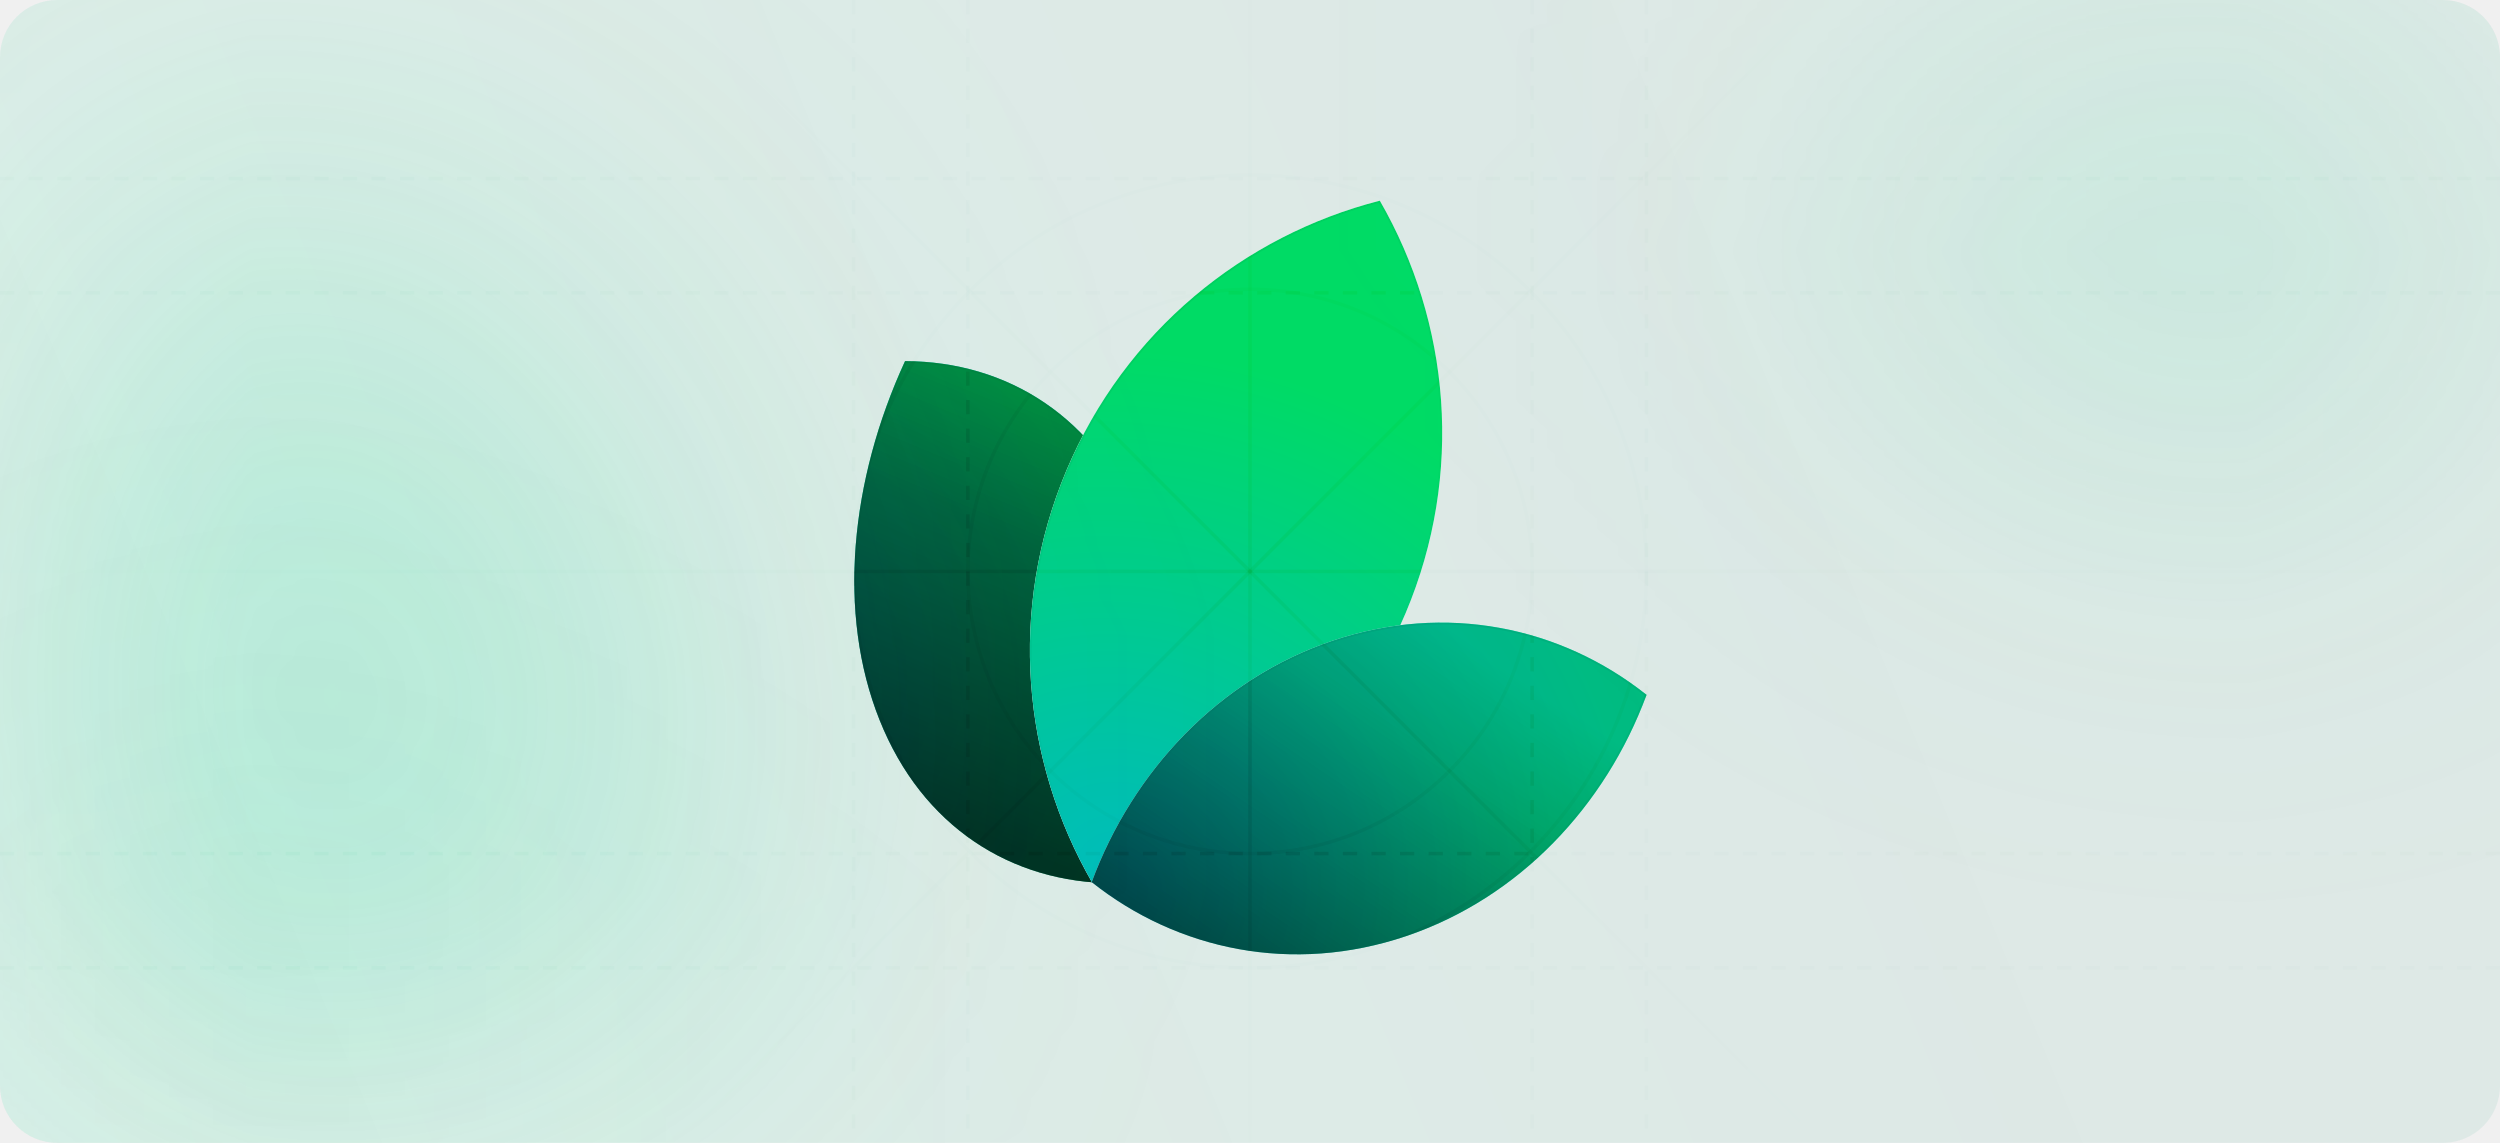
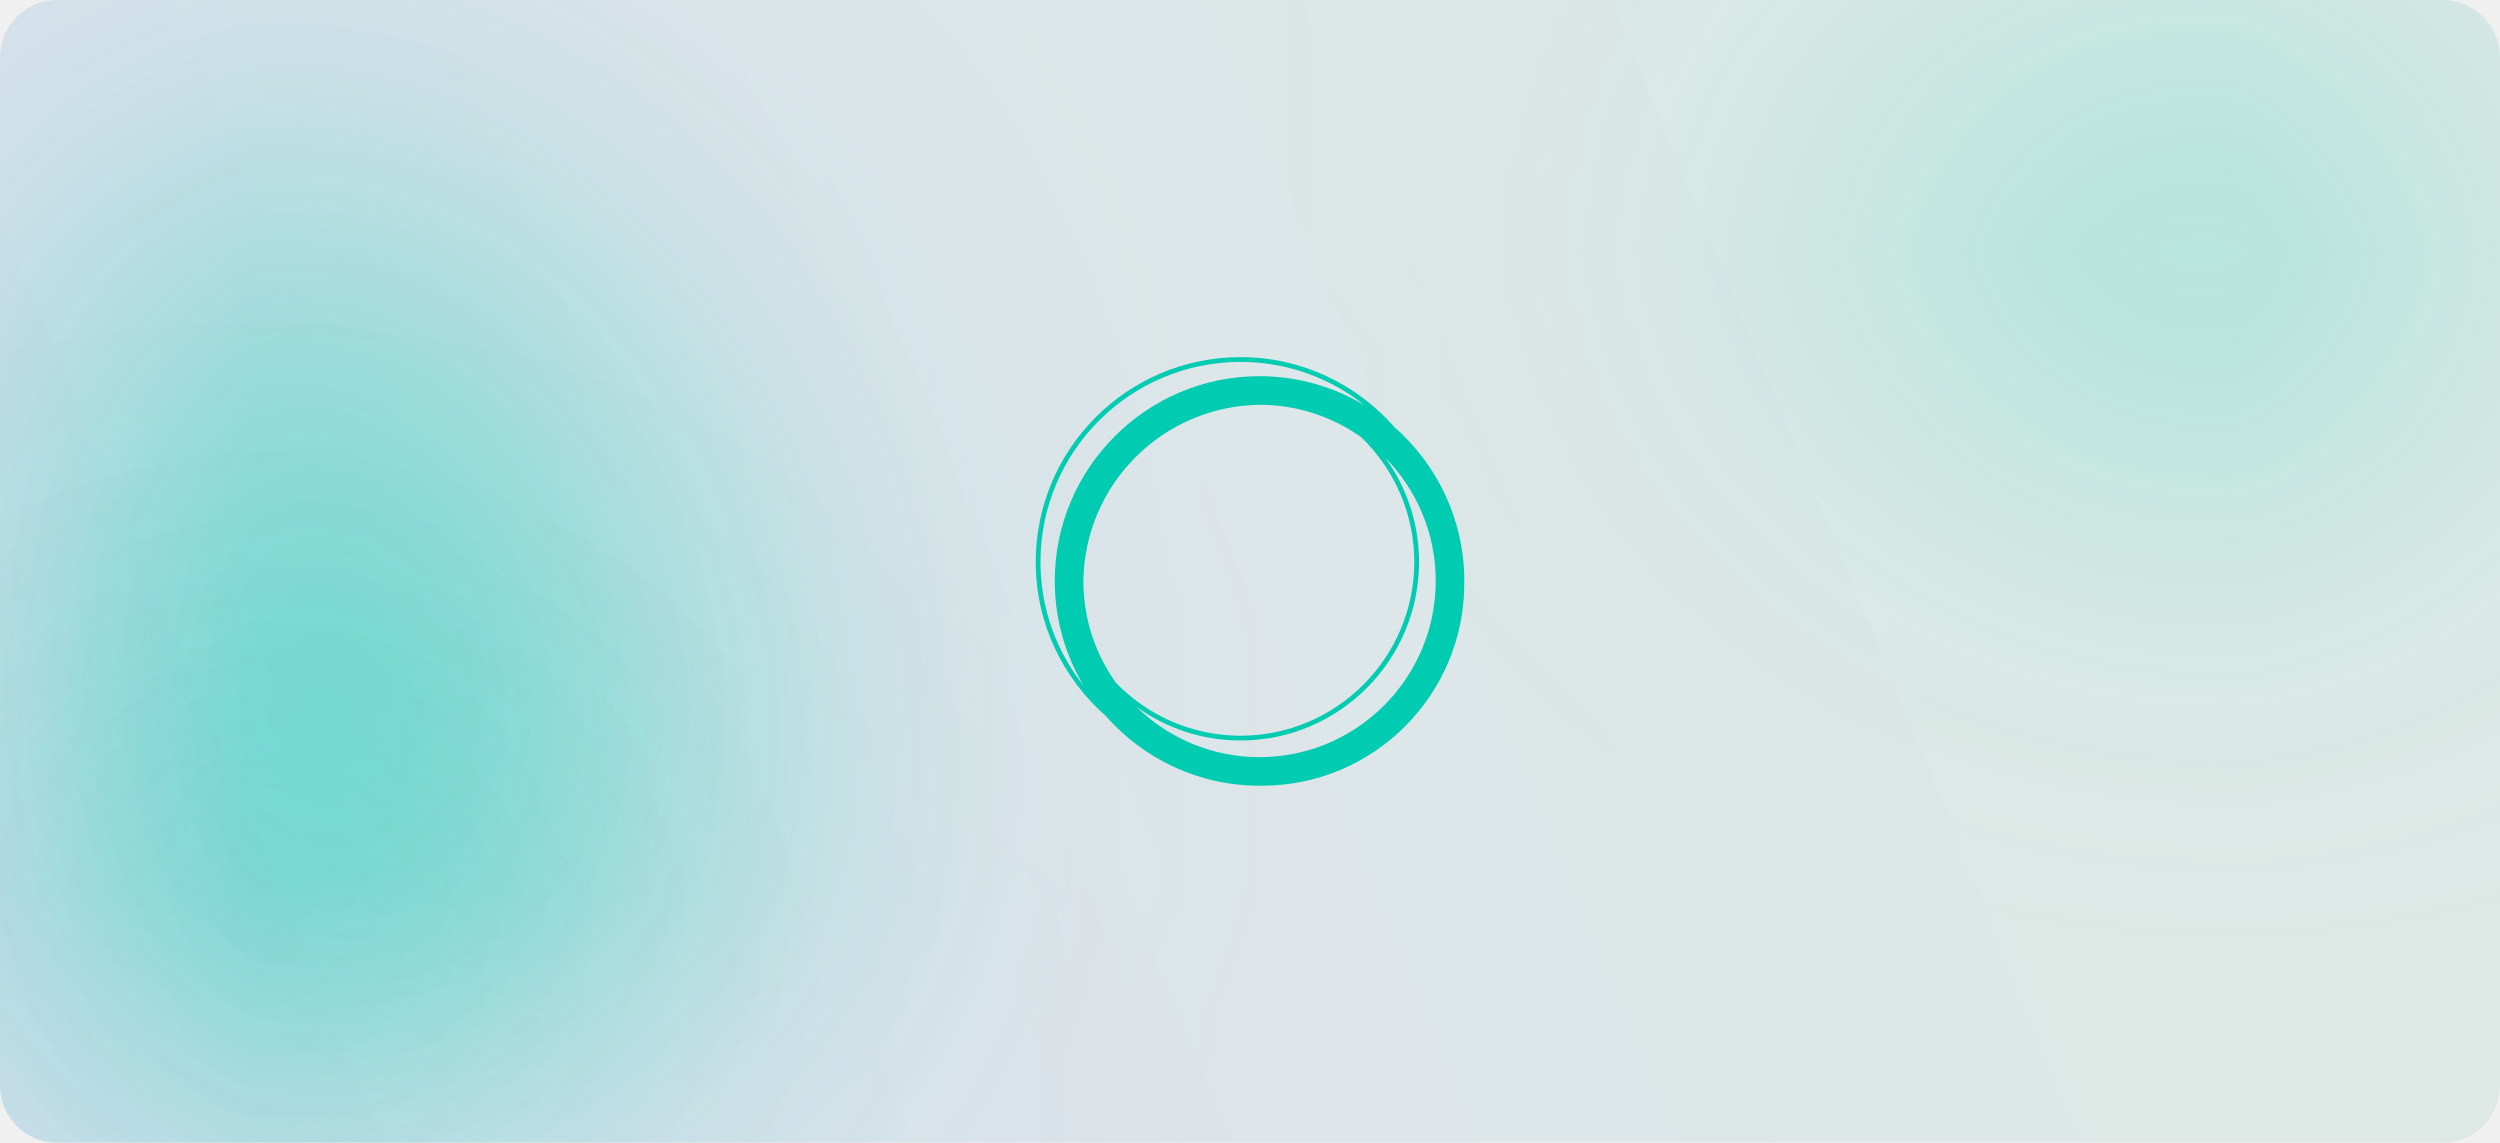
<svg xmlns="http://www.w3.org/2000/svg" width="700" height="320" viewBox="0 0 700 320" fill="none">
-   <g clip-path="url(#clip0_2862_278)">
-     <rect width="700" height="320" rx="16" fill="url(#paint0_linear_2862_278)" />
-     <path d="M311.889 247.3C283.097 247.215 258.226 231.466 246.292 201.629C234.357 171.793 238.02 134.523 253.414 101.112C282.206 101.197 307.077 116.945 319.011 146.782C330.946 176.619 327.283 213.888 311.889 247.3Z" fill="white" />
-     <path d="M311.889 247.3C283.097 247.215 258.226 231.466 246.292 201.629C234.357 171.793 238.02 134.523 253.414 101.112C282.206 101.197 307.077 116.945 319.011 146.782C330.946 176.619 327.283 213.888 311.889 247.3Z" fill="url(#paint1_radial_2862_278)" />
-     <path d="M311.889 247.3C283.097 247.215 258.226 231.466 246.292 201.629C234.357 171.793 238.02 134.523 253.414 101.112C282.206 101.197 307.077 116.945 319.011 146.782C330.946 176.619 327.283 213.888 311.889 247.3Z" fill="black" fill-opacity="0.5" style="mix-blend-mode:hard-light" />
-     <path d="M311.889 247.3C283.097 247.215 258.226 231.466 246.292 201.629C234.357 171.793 238.02 134.523 253.414 101.112C282.206 101.197 307.077 116.945 319.011 146.782C330.946 176.619 327.283 213.888 311.889 247.3Z" fill="url(#paint2_linear_2862_278)" fill-opacity="0.5" style="mix-blend-mode:hard-light" />
-     <path d="M311.72 247.034C283.108 246.887 258.409 231.208 246.538 201.531C234.656 171.825 238.271 134.702 253.583 101.377C282.195 101.524 306.894 117.203 318.765 146.88C330.647 176.586 327.031 213.709 311.72 247.034Z" stroke="url(#paint3_linear_2862_278)" stroke-opacity="0.05" stroke-width="0.531" />
-     <path d="M305.839 247.174C343.92 237.419 377.154 210.619 393.585 171.64C410.017 132.661 405.98 90.199 386.347 56.193C348.266 65.948 315.032 92.749 298.601 131.728C282.169 170.706 286.206 213.168 305.839 247.174Z" fill="white" />
-     <path d="M305.839 247.174C343.92 237.419 377.154 210.619 393.585 171.64C410.017 132.661 405.98 90.199 386.347 56.193C348.266 65.948 315.032 92.749 298.601 131.728C282.169 170.706 286.206 213.168 305.839 247.174Z" fill="url(#paint4_radial_2862_278)" />
-     <path d="M393.341 171.537C376.971 210.369 343.89 237.091 305.969 246.867C286.462 212.959 282.476 170.663 298.845 131.831C315.215 92.998 348.295 66.276 386.217 56.5C405.724 90.408 409.71 132.704 393.341 171.537Z" stroke="url(#paint5_linear_2862_278)" stroke-opacity="0.05" stroke-width="0.531" />
-     <path d="M305.686 246.995C329.75 266.114 361.965 272.832 393.671 262.129C425.376 251.426 449.499 225.691 461.03 194.556C436.967 175.437 404.751 168.719 373.046 179.422C341.34 190.125 317.217 215.86 305.686 246.995Z" fill="white" />
-     <path d="M305.686 246.995C329.75 266.114 361.965 272.832 393.671 262.129C425.376 251.426 449.499 225.691 461.03 194.556C436.967 175.437 404.751 168.719 373.046 179.422C341.34 190.125 317.217 215.86 305.686 246.995Z" fill="url(#paint6_radial_2862_278)" />
-     <path d="M305.686 246.995C329.75 266.114 361.965 272.832 393.671 262.129C425.376 251.426 449.499 225.691 461.03 194.556C436.967 175.437 404.751 168.719 373.046 179.422C341.34 190.125 317.217 215.86 305.686 246.995Z" fill="black" fill-opacity="0.2" style="mix-blend-mode:hard-light" />
-     <path d="M305.686 246.995C329.75 266.114 361.965 272.832 393.671 262.129C425.376 251.426 449.499 225.691 461.03 194.556C436.967 175.437 404.751 168.719 373.046 179.422C341.34 190.125 317.217 215.86 305.686 246.995Z" fill="url(#paint7_linear_2862_278)" fill-opacity="0.5" style="mix-blend-mode:hard-light" />
-     <path d="M393.586 261.878C362.035 272.529 329.981 265.88 306.002 246.907C317.535 215.919 341.571 190.327 373.13 179.673C404.682 169.023 436.736 175.671 460.715 194.644C449.182 225.632 425.146 251.224 393.586 261.878Z" stroke="url(#paint8_linear_2862_278)" stroke-opacity="0.05" stroke-width="0.531" />
-     <g opacity="0.8" filter="url(#filter0_f_2862_278)">
-       <circle cx="660" cy="-60" r="160" fill="#18E299" fill-opacity="0.4" />
+   <g clip-path="url(#clip0_98_26)">
+     <mask id="mask0_98_26" style="mask-type:luminance" maskUnits="userSpaceOnUse" x="0" y="0" width="700" height="320">
+       <path d="M684 0H16C7.163 0 0 7.163 0 16V304C0 312.837 7.163 320 16 320H684C692.837 320 700 312.837 700 304V16C700 7.163 692.837 0 684 0Z" fill="white" />
+     </mask>
+     <g mask="url(#mask0_98_26)">
+       <path d="M684 0H16C7.163 0 0 7.163 0 16V304C0 312.837 7.163 320 16 320H684C692.837 320 700 312.837 700 304V16C700 7.163 692.837 0 684 0Z" fill="url(#paint0_linear_98_26)" />
+       <g opacity="0.8" filter="url(#filter0_f_98_26)">
+         <path d="M660 100C748.366 100 820 28.366 820 -60C820 -148.366 748.366 -220 660 -220C571.634 -220 500 -148.366 500 -60C500 28.366 571.634 100 660 100Z" fill="#00CCB1" fill-opacity="0.8" />
+       </g>
+       <g opacity="0.8" filter="url(#filter1_f_98_26)">
+         <path d="M20 373C108.366 373 180 301.366 180 213C180 124.634 108.366 53 20 53C-68.366 53 -140 124.634 -140 213C-140 301.366 -68.366 373 20 373Z" fill="#00CCB1" fill-opacity="0.8" />
+       </g>
+       <g opacity="0.8" filter="url(#filter2_f_98_26)">
+ </g>
+       <g opacity="0.8" filter="url(#filter3_f_98_26)">
+         <path d="M20 573C108.366 573 180 501.366 180 413C180 324.634 108.366 253 20 253C-68.366 253 -140 324.634 -140 413C-140 501.366 -68.366 573 20 573Z" fill="#00CCB1" />
+       </g>
    </g>
-     <g opacity="0.8" filter="url(#filter1_f_2862_278)">
-       <circle cx="20" cy="213" r="160" fill="#18E299" fill-opacity="0.33" />
-     </g>
-     <g opacity="0.8" filter="url(#filter2_f_2862_278)">
-       <circle cx="660" cy="480" r="160" fill="#18E299" fill-opacity="0.52" />
-     </g>
-     <g opacity="0.8" filter="url(#filter3_f_2862_278)">
-       <circle cx="20" cy="413" r="160" fill="#18E299" fill-opacity="0.22" />
-     </g>
-     <g style="mix-blend-mode:overlay" opacity="0.1">
-       <path d="M0 50H700" stroke="black" stroke-dasharray="4 4" />
-     </g>
-     <g style="mix-blend-mode:overlay" opacity="0.1">
-       <path d="M0 82H700" stroke="black" stroke-dasharray="4 4" />
-     </g>
-     <g style="mix-blend-mode:overlay" opacity="0.1">
-       <path d="M239 0L239 320" stroke="black" stroke-dasharray="4 4" />
-     </g>
-     <g style="mix-blend-mode:overlay" opacity="0.1">
-       <path d="M271 0L271 320" stroke="black" stroke-dasharray="4 4" />
-     </g>
-     <g style="mix-blend-mode:overlay" opacity="0.1">
-       <path d="M461 0L461 320" stroke="black" stroke-dasharray="4 4" />
-     </g>
-     <g style="mix-blend-mode:overlay" opacity="0.1">
-       <path d="M350 0L350 320" stroke="url(#paint9_linear_2862_278)" />
-     </g>
-     <g style="mix-blend-mode:overlay" opacity="0.1">
-       <path d="M429 0L429 320" stroke="black" stroke-dasharray="4 4" />
-     </g>
-     <g style="mix-blend-mode:overlay" opacity="0.1">
-       <path d="M0 271H700" stroke="black" stroke-dasharray="4 4" />
-     </g>
-     <g style="mix-blend-mode:overlay" opacity="0.1">
-       <path d="M0 239H700" stroke="black" stroke-dasharray="4 4" />
-     </g>
-     <g style="mix-blend-mode:overlay" opacity="0.1">
-       <path d="M0 160H700" stroke="url(#paint10_linear_2862_278)" />
-     </g>
-     <g style="mix-blend-mode:overlay" opacity="0.1">
-       <path d="M511 -1L189 321" stroke="url(#paint11_linear_2862_278)" />
-     </g>
-     <g style="mix-blend-mode:overlay" opacity="0.1">
-       <path d="M511 321L189 -1" stroke="url(#paint12_linear_2862_278)" />
-     </g>
-     <g style="mix-blend-mode:overlay" opacity="0.05">
-       <circle cx="350" cy="160" r="111" stroke="black" />
-     </g>
-     <g style="mix-blend-mode:overlay" opacity="0.05">
-       <circle cx="350" cy="160" r="79" stroke="black" />
-     </g>
+     <path d="M410 162.667C410 145.505 402.411 130.092 390.424 119.576C379.908 107.589 364.495 100 347.333 100C315.72 100 290 125.72 290 157.333C290 174.491 297.587 189.901 309.569 200.417C320.085 212.408 335.501 220 352.667 220C352.779 220 352.888 219.992 353 219.992C353.112 219.992 353.221 220 353.333 220C384.629 220 410 194.629 410 163.333C410 163.221 409.992 163.112 409.992 163C409.992 162.888 410 162.779 410 162.667ZM312.437 191.161C306.777 183.191 303.411 173.483 303.341 163C303.521 135.652 325.651 113.521 353 113.341C363.483 113.411 373.192 116.777 381.161 122.437C390.299 131.297 396 143.677 396 157.333C396 184.168 374.168 206 347.333 206C333.677 206 321.297 200.299 312.437 191.161ZM291.333 157.333C291.333 126.455 316.455 101.333 347.333 101.333C360.477 101.333 372.568 105.896 382.133 113.507C373.516 108.323 363.435 105.333 352.667 105.333C321.053 105.333 295.333 131.053 295.333 162.667C295.333 173.432 298.321 183.511 303.503 192.127C295.895 182.564 291.333 170.475 291.333 157.333ZM352.667 212C339.227 212 327.031 206.593 318.127 197.847C326.359 203.805 336.451 207.333 347.333 207.333C374.904 207.333 397.333 184.904 397.333 157.333C397.333 146.451 393.805 136.359 387.847 128.127C396.593 137.031 402 149.227 402 162.667C402 189.869 379.869 212 352.667 212Z" fill="#00CCB1" />
  </g>
  <defs>
-     <filter id="filter0_f_2862_278" x="260" y="-460" width="800" height="800" filterUnits="userSpaceOnUse" color-interpolation-filters="sRGB">
+     <filter id="filter0_f_98_26" x="260" y="-460" width="800" height="800" filterUnits="userSpaceOnUse" color-interpolation-filters="sRGB">
      <feFlood flood-opacity="0" result="BackgroundImageFix" />
      <feBlend mode="normal" in="SourceGraphic" in2="BackgroundImageFix" result="shape" />
-       <feGaussianBlur stdDeviation="120" result="effect1_foregroundBlur_2862_278" />
+       <feGaussianBlur stdDeviation="120" result="effect1_foregroundBlur_98_26" />
    </filter>
-     <filter id="filter1_f_2862_278" x="-380" y="-187" width="800" height="800" filterUnits="userSpaceOnUse" color-interpolation-filters="sRGB">
+     <filter id="filter1_f_98_26" x="-380" y="-187" width="800" height="800" filterUnits="userSpaceOnUse" color-interpolation-filters="sRGB">
      <feFlood flood-opacity="0" result="BackgroundImageFix" />
      <feBlend mode="normal" in="SourceGraphic" in2="BackgroundImageFix" result="shape" />
-       <feGaussianBlur stdDeviation="120" result="effect1_foregroundBlur_2862_278" />
+       <feGaussianBlur stdDeviation="120" result="effect1_foregroundBlur_98_26" />
    </filter>
-     <filter id="filter2_f_2862_278" x="260" y="80" width="800" height="800" filterUnits="userSpaceOnUse" color-interpolation-filters="sRGB">
+     <filter id="filter2_f_98_26" x="260" y="80" width="800" height="800" filterUnits="userSpaceOnUse" color-interpolation-filters="sRGB">
      <feFlood flood-opacity="0" result="BackgroundImageFix" />
      <feBlend mode="normal" in="SourceGraphic" in2="BackgroundImageFix" result="shape" />
-       <feGaussianBlur stdDeviation="120" result="effect1_foregroundBlur_2862_278" />
+       <feGaussianBlur stdDeviation="120" result="effect1_foregroundBlur_98_26" />
    </filter>
-     <filter id="filter3_f_2862_278" x="-380" y="13" width="800" height="800" filterUnits="userSpaceOnUse" color-interpolation-filters="sRGB">
+     <filter id="filter3_f_98_26" x="-380" y="13" width="800" height="800" filterUnits="userSpaceOnUse" color-interpolation-filters="sRGB">
      <feFlood flood-opacity="0" result="BackgroundImageFix" />
      <feBlend mode="normal" in="SourceGraphic" in2="BackgroundImageFix" result="shape" />
-       <feGaussianBlur stdDeviation="120" result="effect1_foregroundBlur_2862_278" />
+       <feGaussianBlur stdDeviation="120" result="effect1_foregroundBlur_98_26" />
    </filter>
-     <linearGradient id="paint0_linear_2862_278" x1="1.04308e-05" y1="320" x2="710.784" y2="26.079" gradientUnits="userSpaceOnUse">
-       <stop stop-color="#18E299" stop-opacity="0.09" />
+     <linearGradient id="paint0_linear_98_26" x1="1.27814e-05" y1="320" x2="710.784" y2="26.079" gradientUnits="userSpaceOnUse">
+       <stop stop-color="#182CE2" stop-opacity="0.09" />
      <stop offset="0.729" stop-color="#0D9373" stop-opacity="0.08" />
    </linearGradient>
-     <radialGradient id="paint1_radial_2862_278" cx="0" cy="0" r="1" gradientUnits="userSpaceOnUse" gradientTransform="translate(208.697 189.703) rotate(-10.029) scale(169.097 167.466)">
-       <stop stop-color="#00B0BB" />
-       <stop offset="1" stop-color="#00DB65" />
-     </radialGradient>
-     <linearGradient id="paint2_linear_2862_278" x1="306.587" y1="93.56" x2="252.341" y2="224.228" gradientUnits="userSpaceOnUse">
-       <stop stop-color="#18E299" />
-       <stop offset="1" />
-     </linearGradient>
-     <linearGradient id="paint3_linear_2862_278" x1="311.84" y1="123.717" x2="253.579" y2="224.761" gradientUnits="userSpaceOnUse">
-       <stop />
-       <stop offset="1" stop-opacity="0" />
-     </linearGradient>
-     <radialGradient id="paint4_radial_2862_278" cx="0" cy="0" r="1" gradientUnits="userSpaceOnUse" gradientTransform="translate(313.407 243.64) rotate(-75.7542) scale(203.632 223.902)">
-       <stop stop-color="#00BBBB" />
-       <stop offset="0.713" stop-color="#00DB65" />
-     </radialGradient>
-     <linearGradient id="paint5_linear_2862_278" x1="308.586" y1="102.284" x2="383.487" y2="201.169" gradientUnits="userSpaceOnUse">
-       <stop />
-       <stop offset="1" stop-opacity="0" />
-     </linearGradient>
-     <radialGradient id="paint6_radial_2862_278" cx="0" cy="0" r="1" gradientUnits="userSpaceOnUse" gradientTransform="translate(311.447 249.925) rotate(-20.3524) scale(174.776 163.096)">
-       <stop stop-color="#00B0BB" />
-       <stop offset="1" stop-color="#00DB65" />
-     </radialGradient>
-     <linearGradient id="paint7_linear_2862_278" x1="395.843" y1="169.781" x2="332.121" y2="263.82" gradientUnits="userSpaceOnUse">
-       <stop stop-color="#00B1BC" />
-       <stop offset="1" />
-     </linearGradient>
-     <linearGradient id="paint8_linear_2862_278" x1="395.843" y1="169.781" x2="370.991" y2="271.799" gradientUnits="userSpaceOnUse">
-       <stop />
-       <stop offset="1" stop-opacity="0" />
-     </linearGradient>
-     <linearGradient id="paint9_linear_2862_278" x1="350" y1="0" x2="350" y2="320" gradientUnits="userSpaceOnUse">
-       <stop stop-opacity="0" />
-       <stop offset="0" stop-opacity="0.3" />
-       <stop offset="0.333" />
-       <stop offset="0.667" />
-       <stop offset="1" stop-opacity="0.3" />
-     </linearGradient>
-     <linearGradient id="paint10_linear_2862_278" x1="0" y1="160" x2="700" y2="160" gradientUnits="userSpaceOnUse">
-       <stop stop-opacity="0.1" />
-       <stop offset="0.5" />
-       <stop offset="1" stop-opacity="0.1" />
-     </linearGradient>
-     <linearGradient id="paint11_linear_2862_278" x1="511" y1="-1" x2="189" y2="321" gradientUnits="userSpaceOnUse">
-       <stop stop-opacity="0.1" />
-       <stop offset="0.5" />
-       <stop offset="1" stop-opacity="0.1" />
-     </linearGradient>
-     <linearGradient id="paint12_linear_2862_278" x1="511" y1="321" x2="189" y2="-1" gradientUnits="userSpaceOnUse">
-       <stop stop-opacity="0.1" />
-       <stop offset="0.5" />
-       <stop offset="1" stop-opacity="0.1" />
-     </linearGradient>
-     <clipPath id="clip0_2862_278">
-       <rect width="700" height="320" rx="16" fill="white" />
+     <clipPath id="clip0_98_26">
+       <rect width="700" height="320" fill="white" />
    </clipPath>
  </defs>
</svg>
